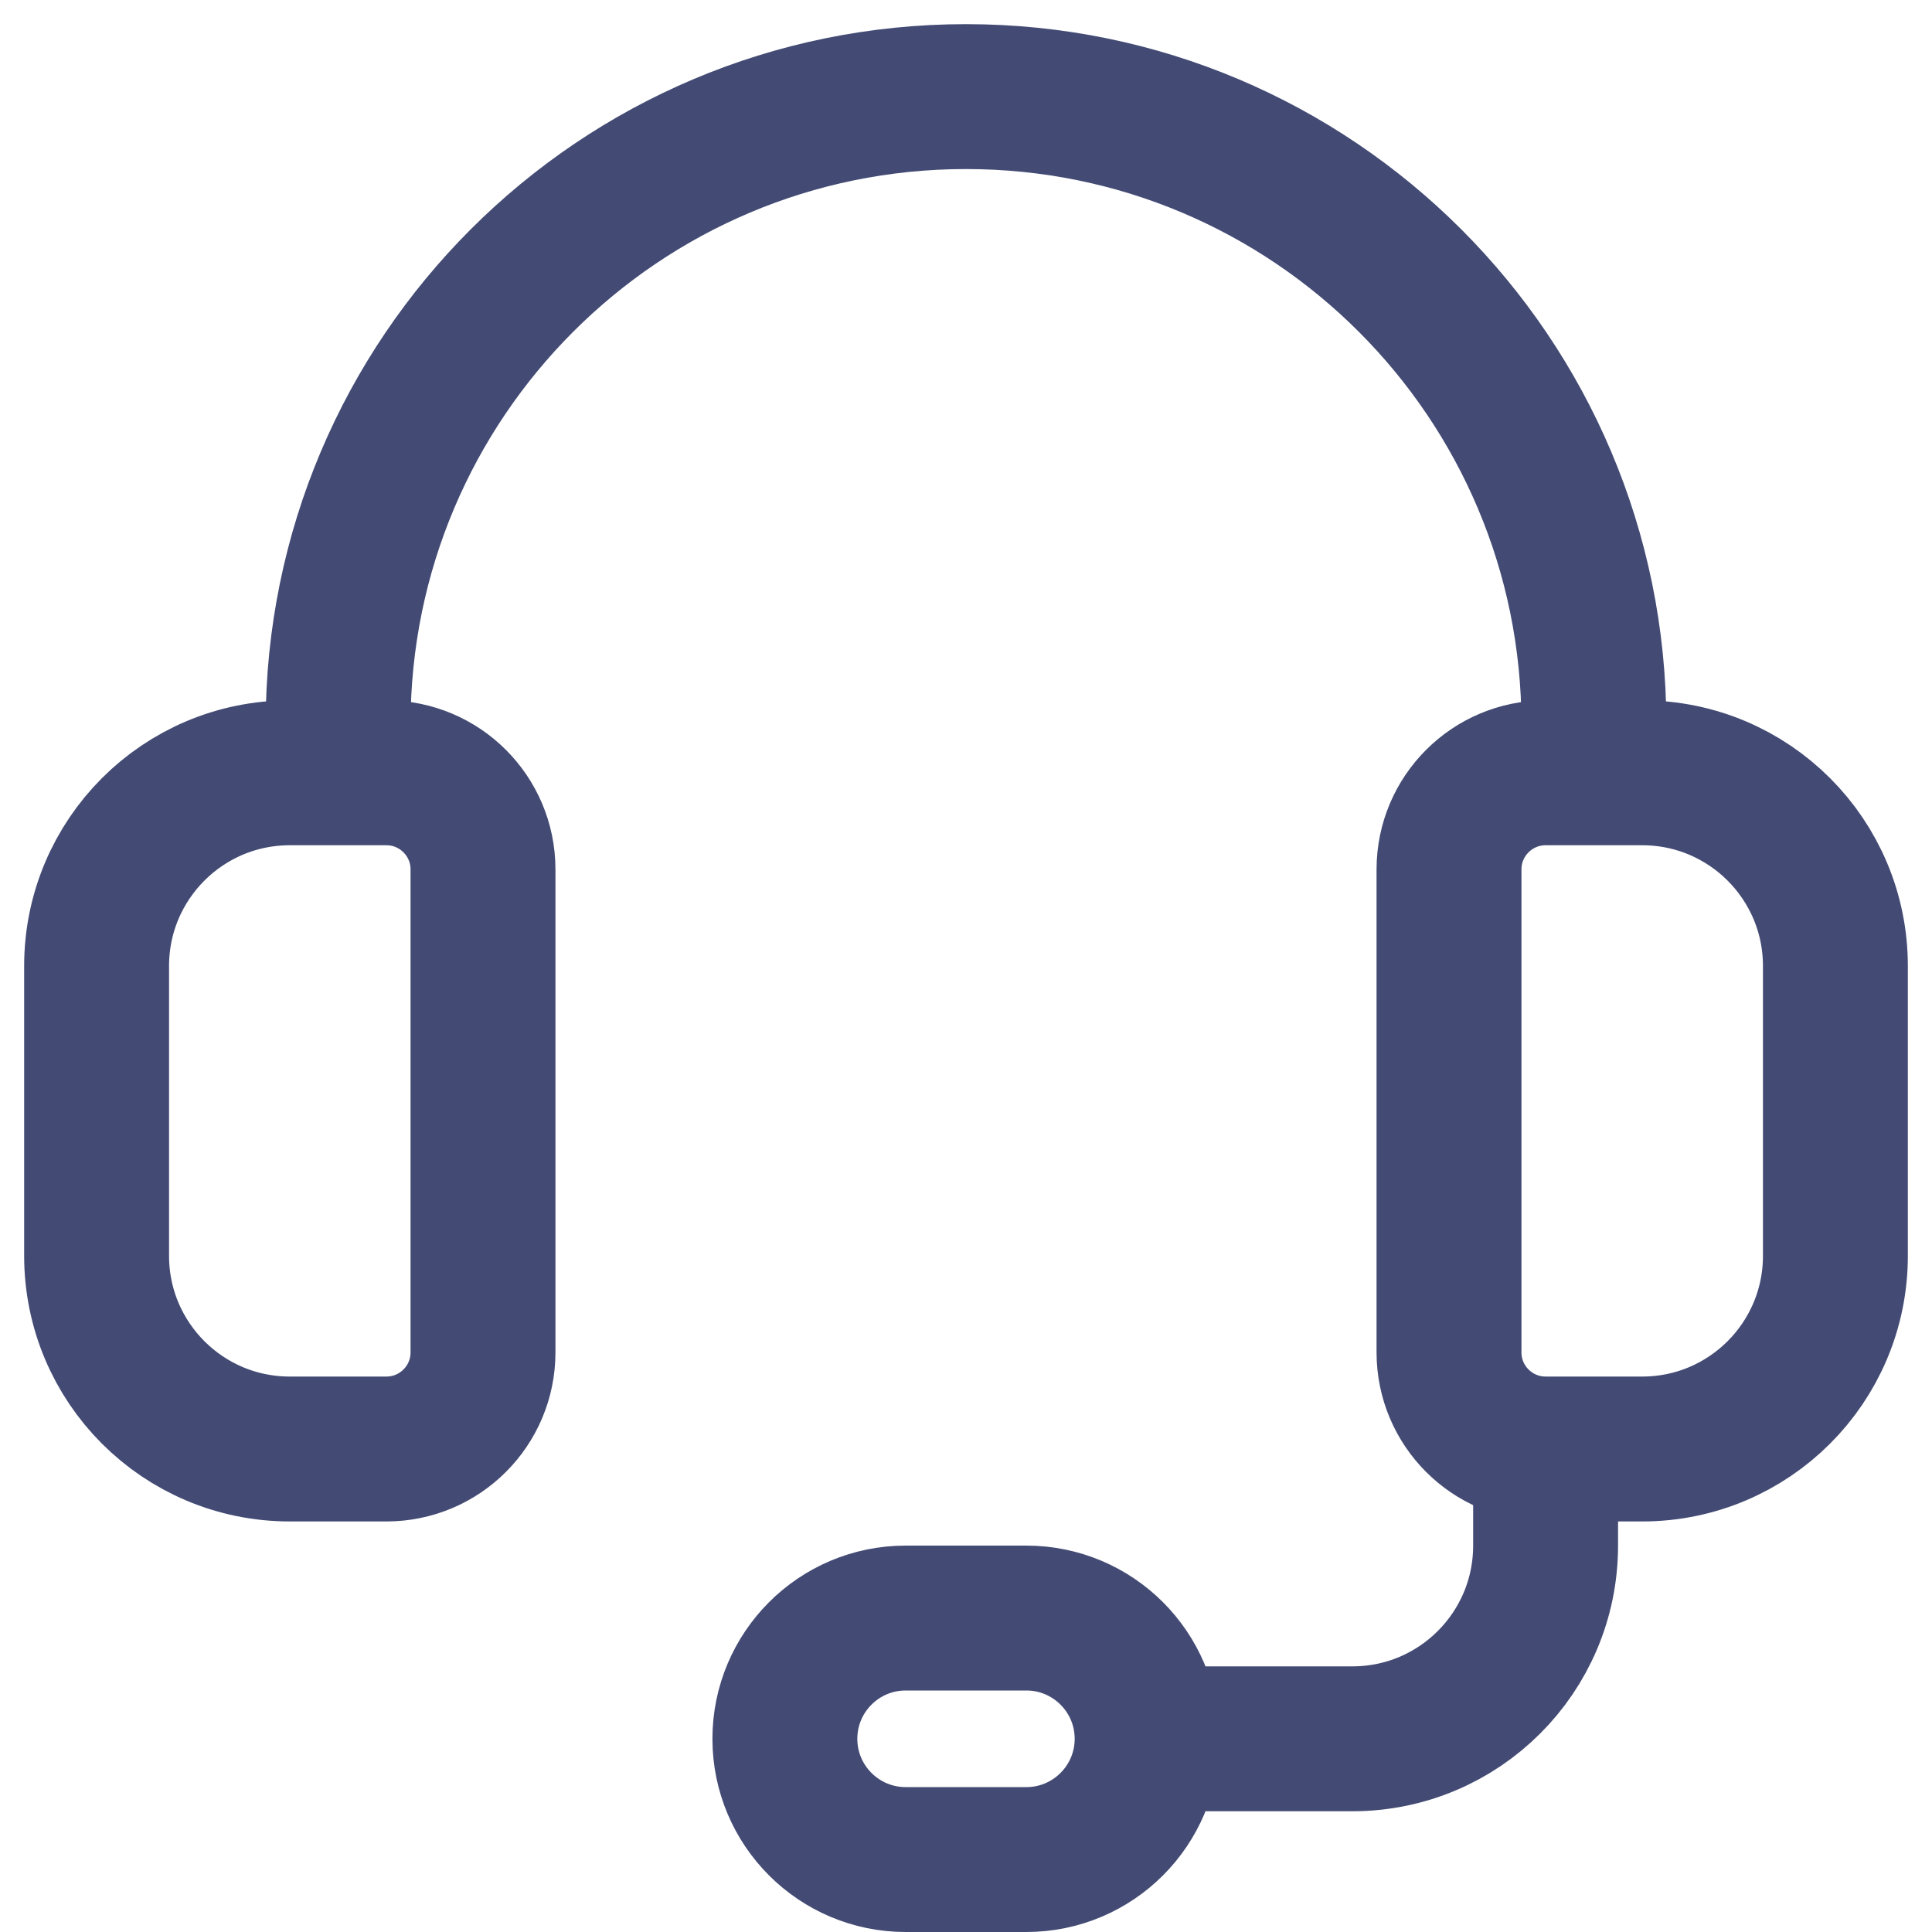
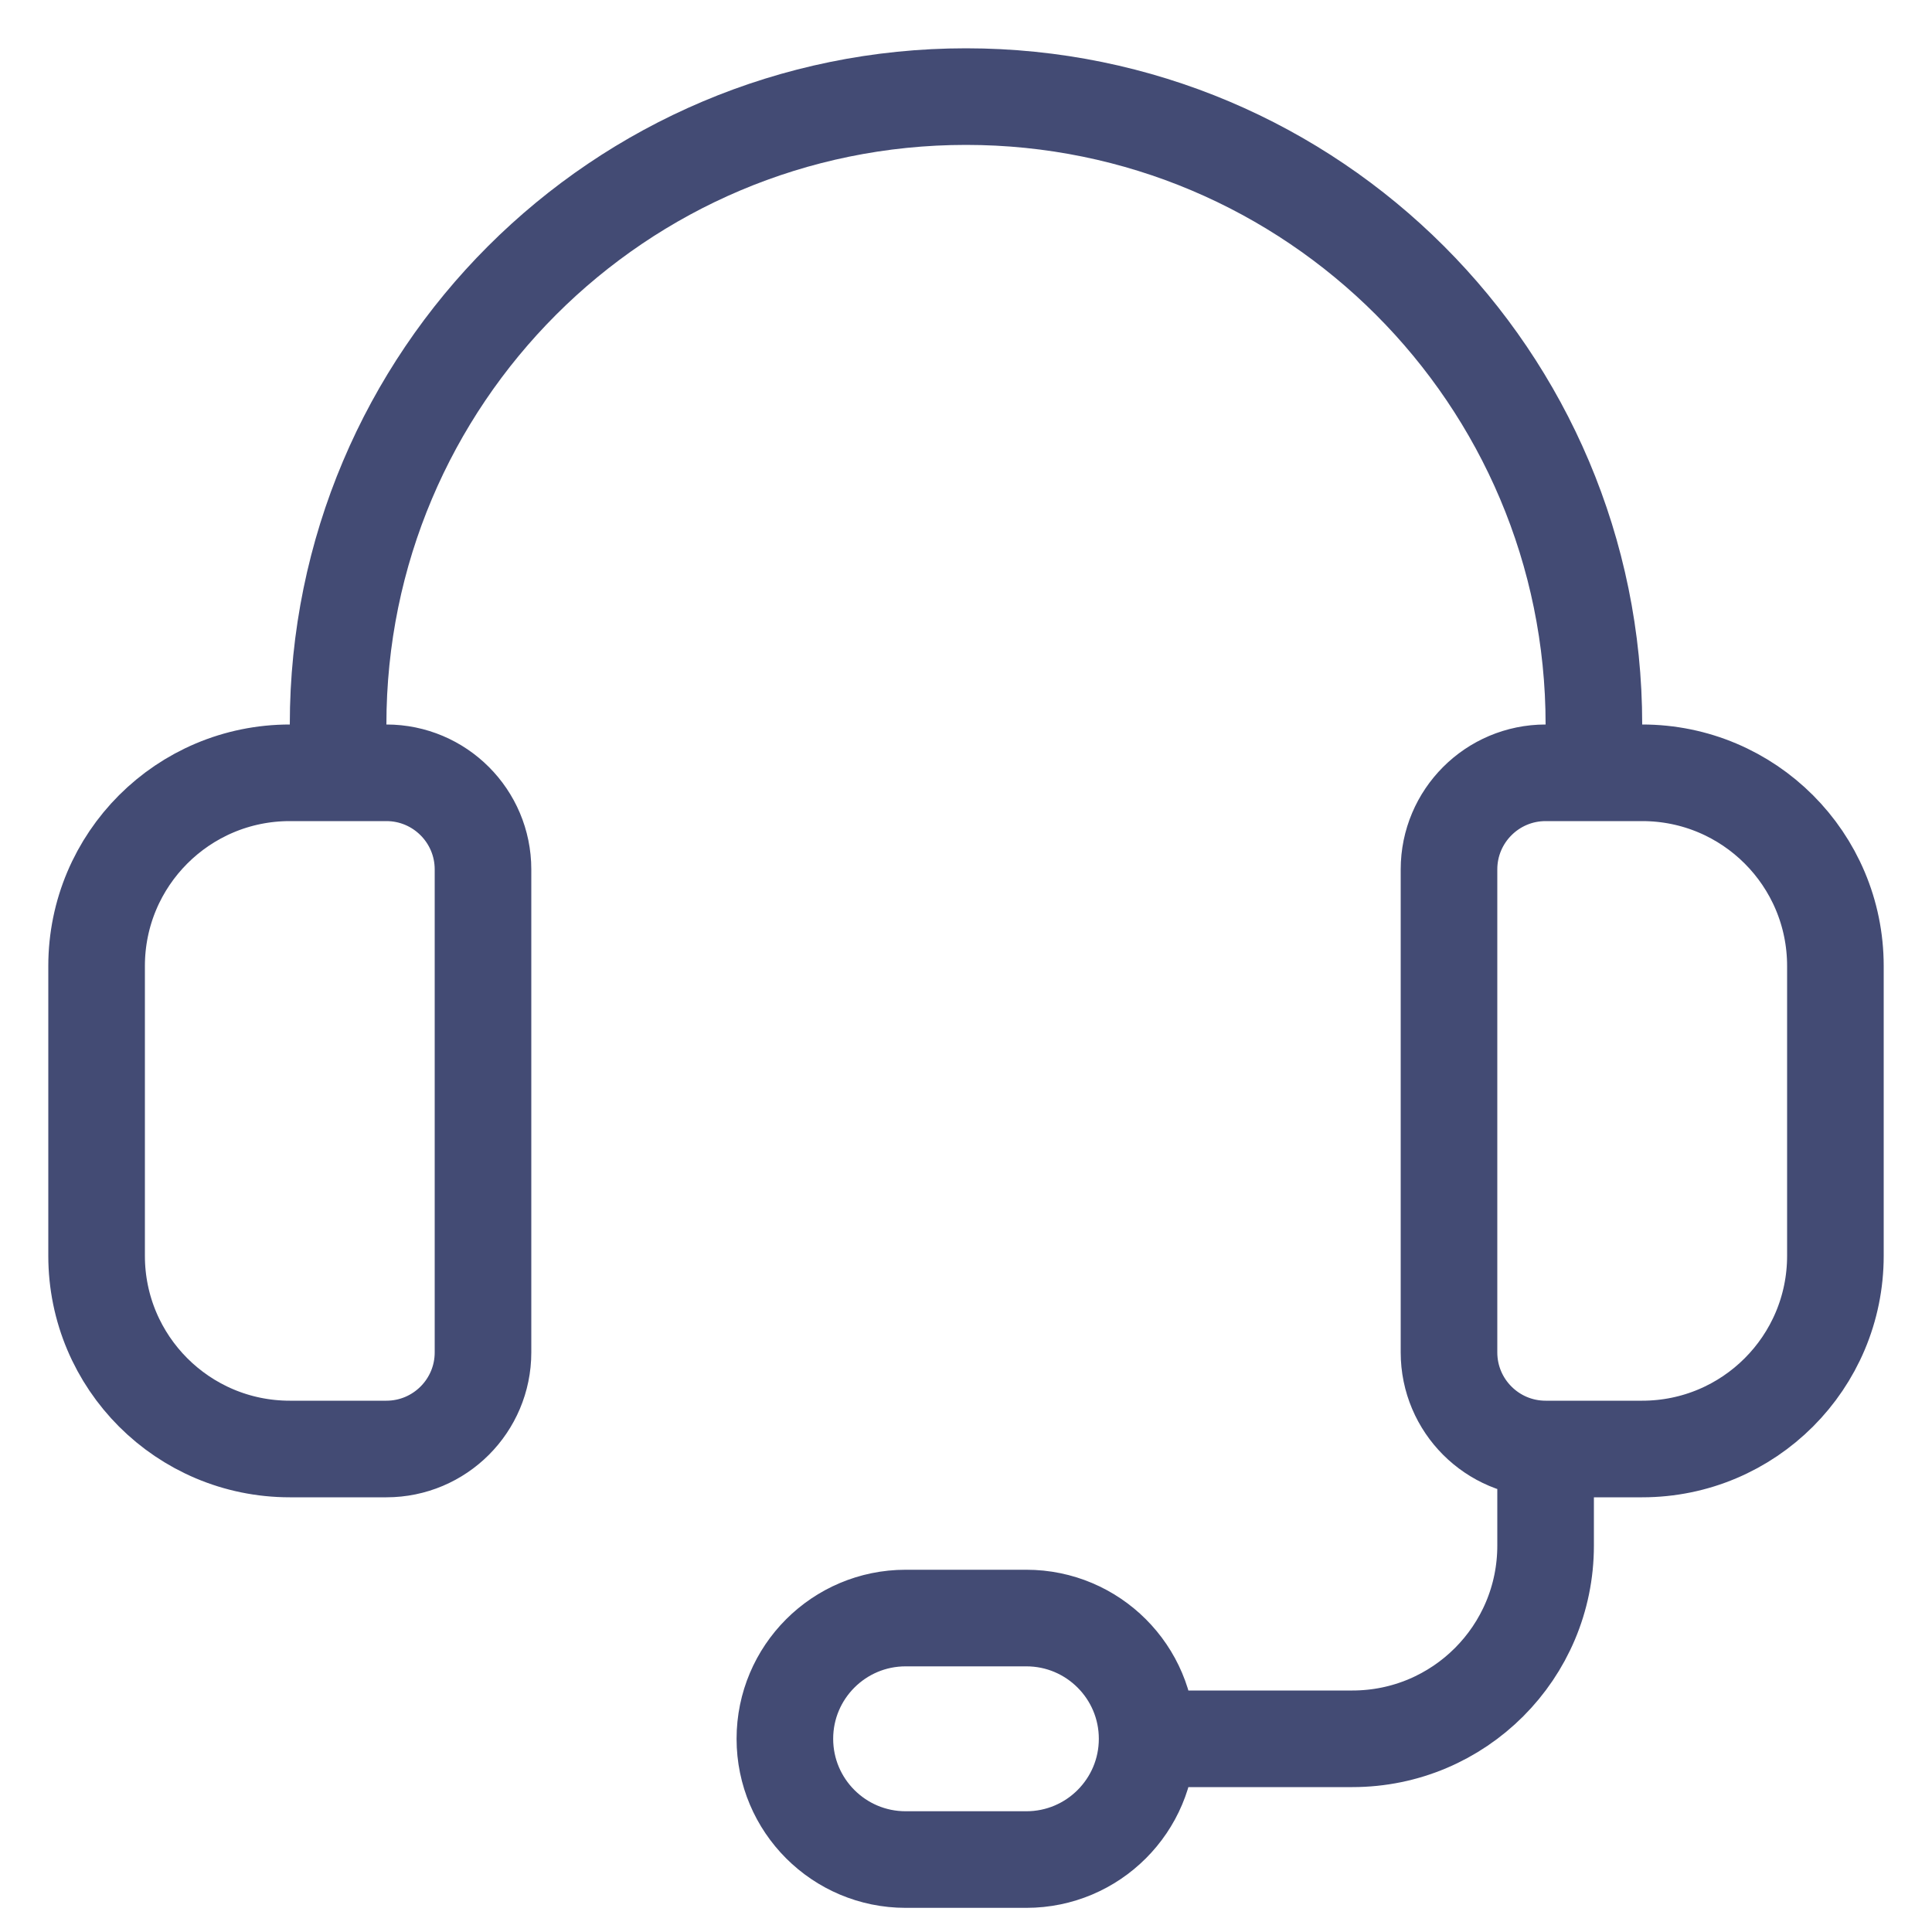
<svg xmlns="http://www.w3.org/2000/svg" width="20" height="20" viewBox="0 0 20 20" fill="none">
-   <path d="M16 15H17C18.105 15 19 14.105 19 13V10C19 8.895 18.105 8 17 8H16C15.448 8 15 8.448 15 9V14C15 14.552 15.448 15 16 15ZM16 15V16C16 17.105 15.105 18 14 18H11.875M16.5 8V7.5C16.5 3.91 13.59 1 10 1C6.41 1 3.5 3.91 3.5 7.5V8M11.875 18C11.875 17.31 11.315 16.75 10.625 16.75H9.375C8.685 16.75 8.125 17.31 8.125 18C8.125 18.69 8.685 19.25 9.375 19.25H10.625C11.315 19.25 11.875 18.69 11.875 18ZM4 15H3C1.895 15 1 14.105 1 13V10C1 8.895 1.895 8 3 8H4C4.552 8 5 8.448 5 9V14C5 14.552 4.552 15 4 15Z" stroke="#434B74" stroke-width="1.5" stroke-linecap="round" stroke-linejoin="round" />
+   <path d="M16 15H17C18.105 15 19 14.105 19 13V10C19 8.895 18.105 8 17 8H16C15.448 8 15 8.448 15 9V14C15 14.552 15.448 15 16 15ZM16 15V16C16 17.105 15.105 18 14 18H11.875M16.5 8V7.5C16.5 3.91 13.59 1 10 1C6.41 1 3.5 3.91 3.5 7.5V8M11.875 18C11.875 17.31 11.315 16.75 10.625 16.75H9.375C8.685 16.75 8.125 17.31 8.125 18C8.125 18.69 8.685 19.25 9.375 19.25H10.625C11.315 19.25 11.875 18.69 11.875 18ZM4 15H3C1.895 15 1 14.105 1 13V10C1 8.895 1.895 8 3 8H4C4.552 8 5 8.448 5 9V14C5 14.552 4.552 15 4 15Z" stroke="#434B74" strokeWidth="1.5" strokeLinecap="round" strokeLinejoin="round" />
</svg>
